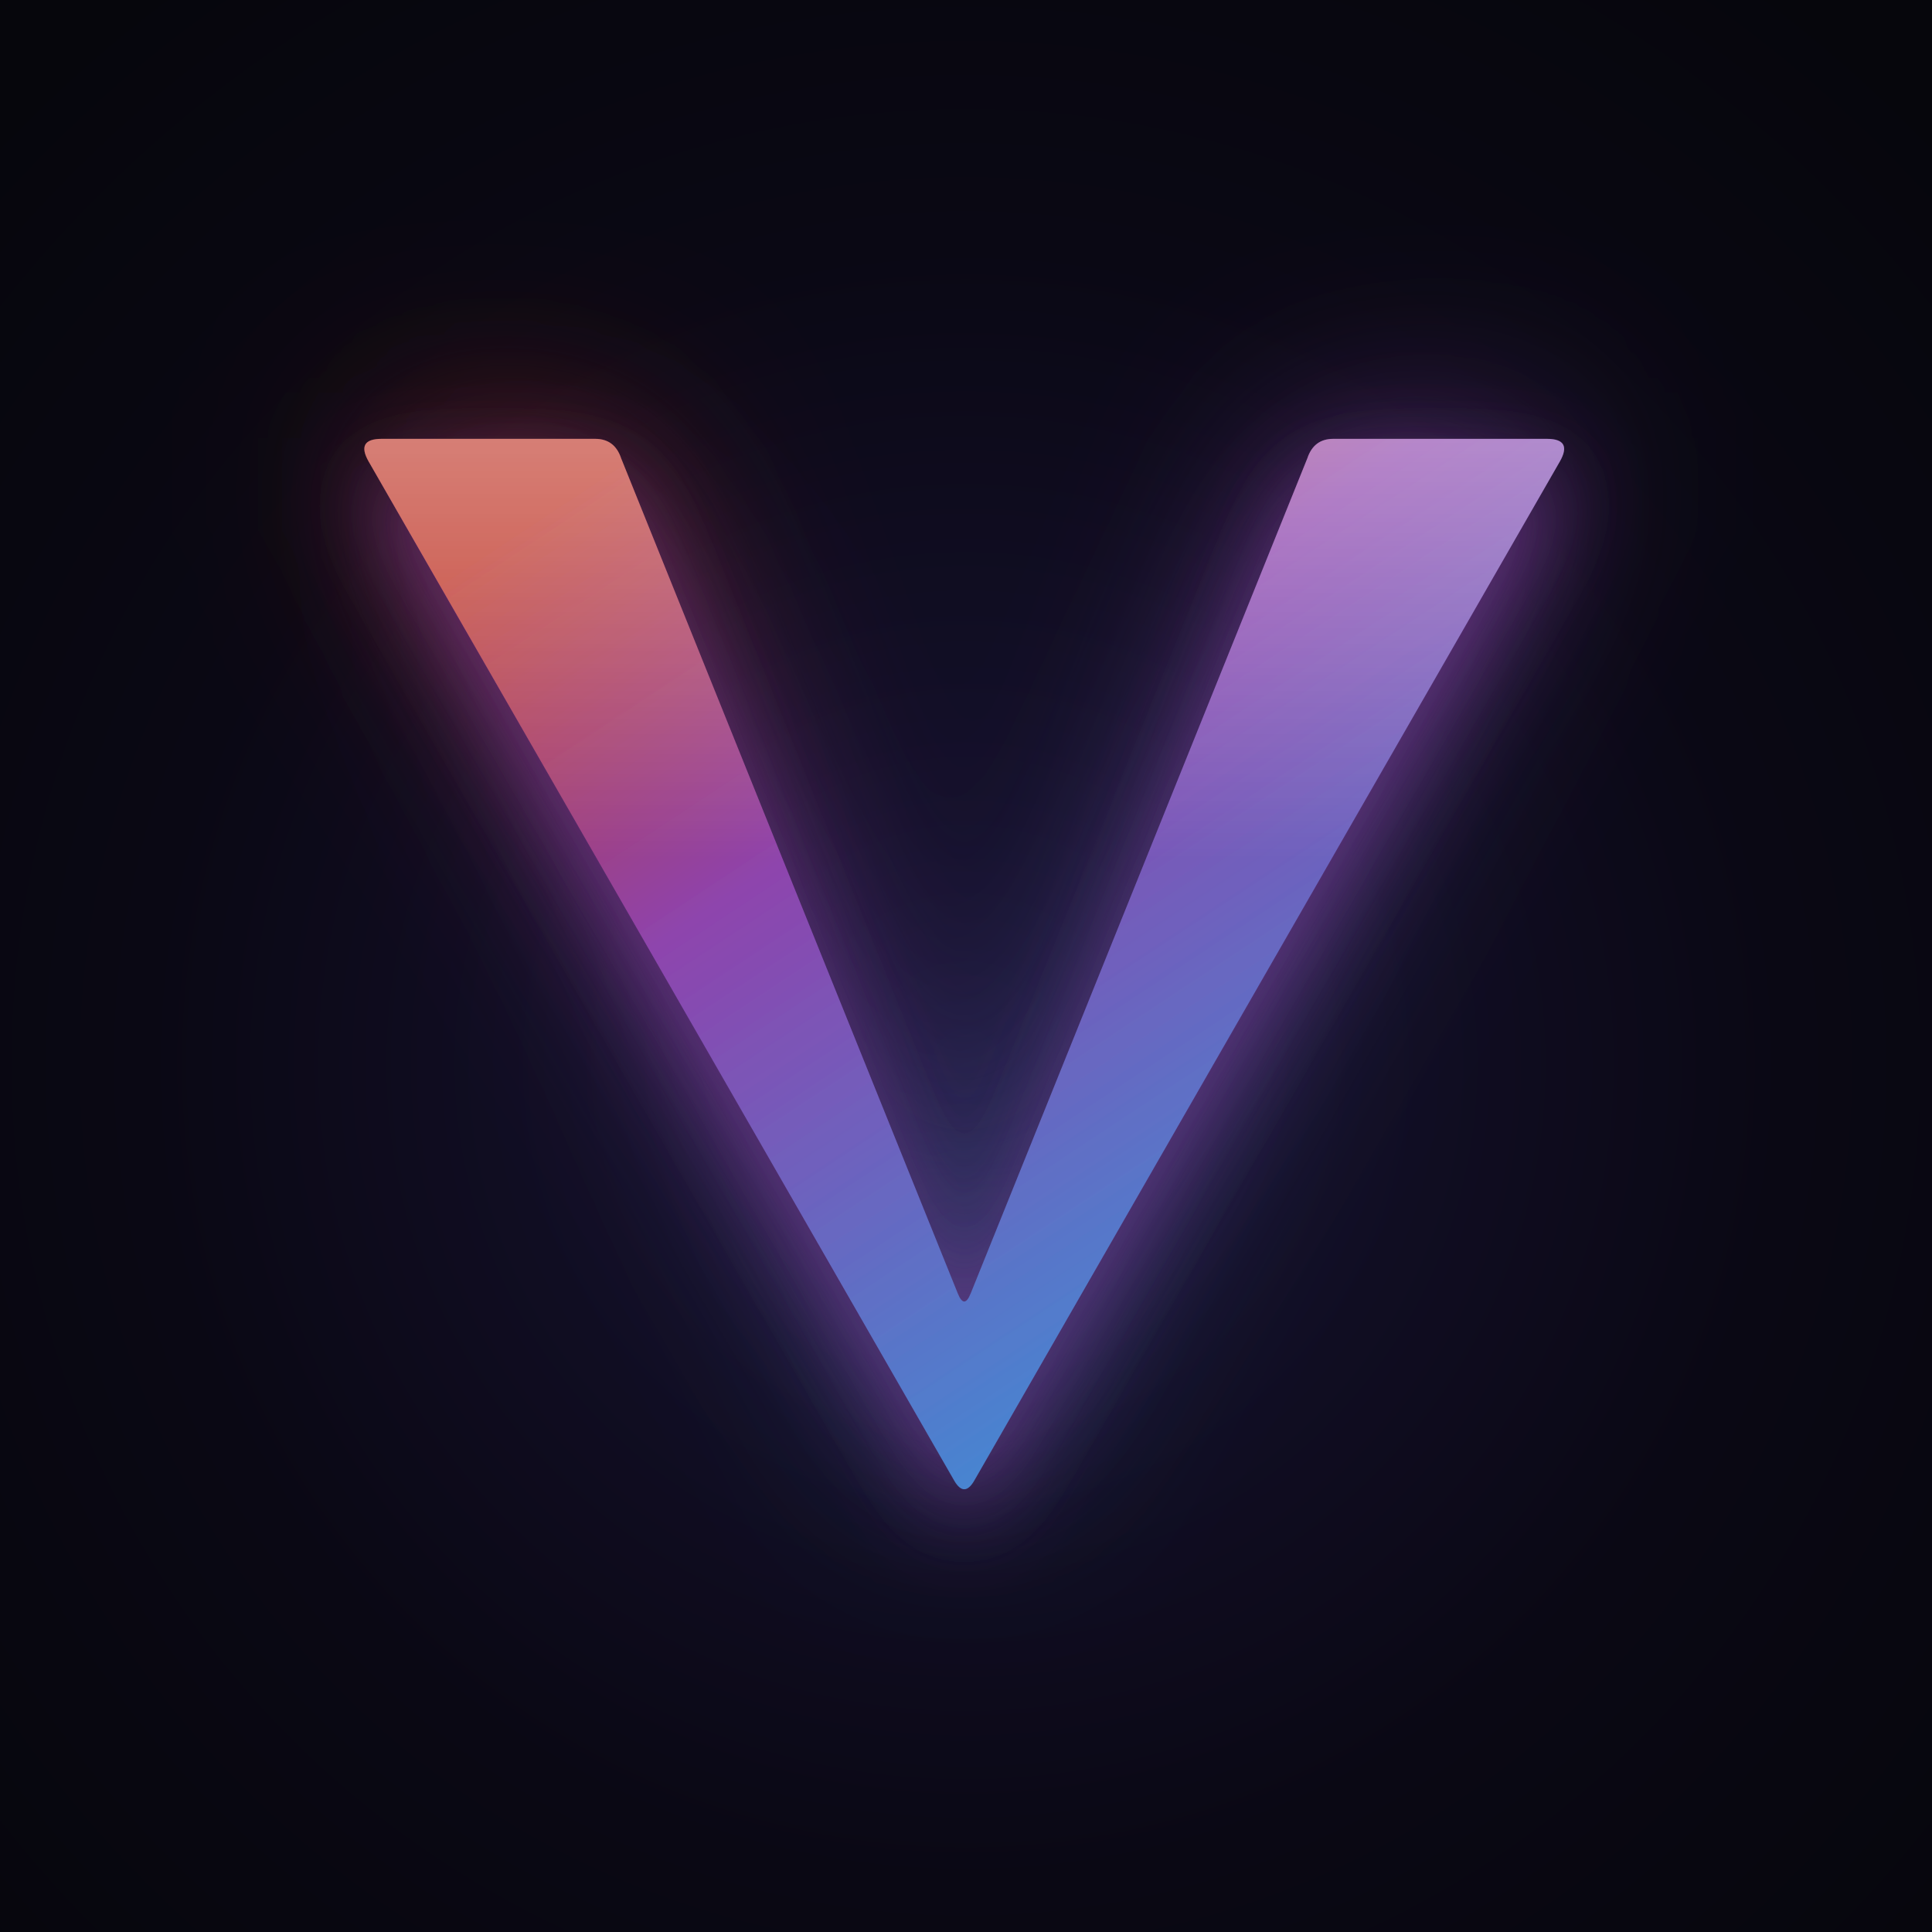
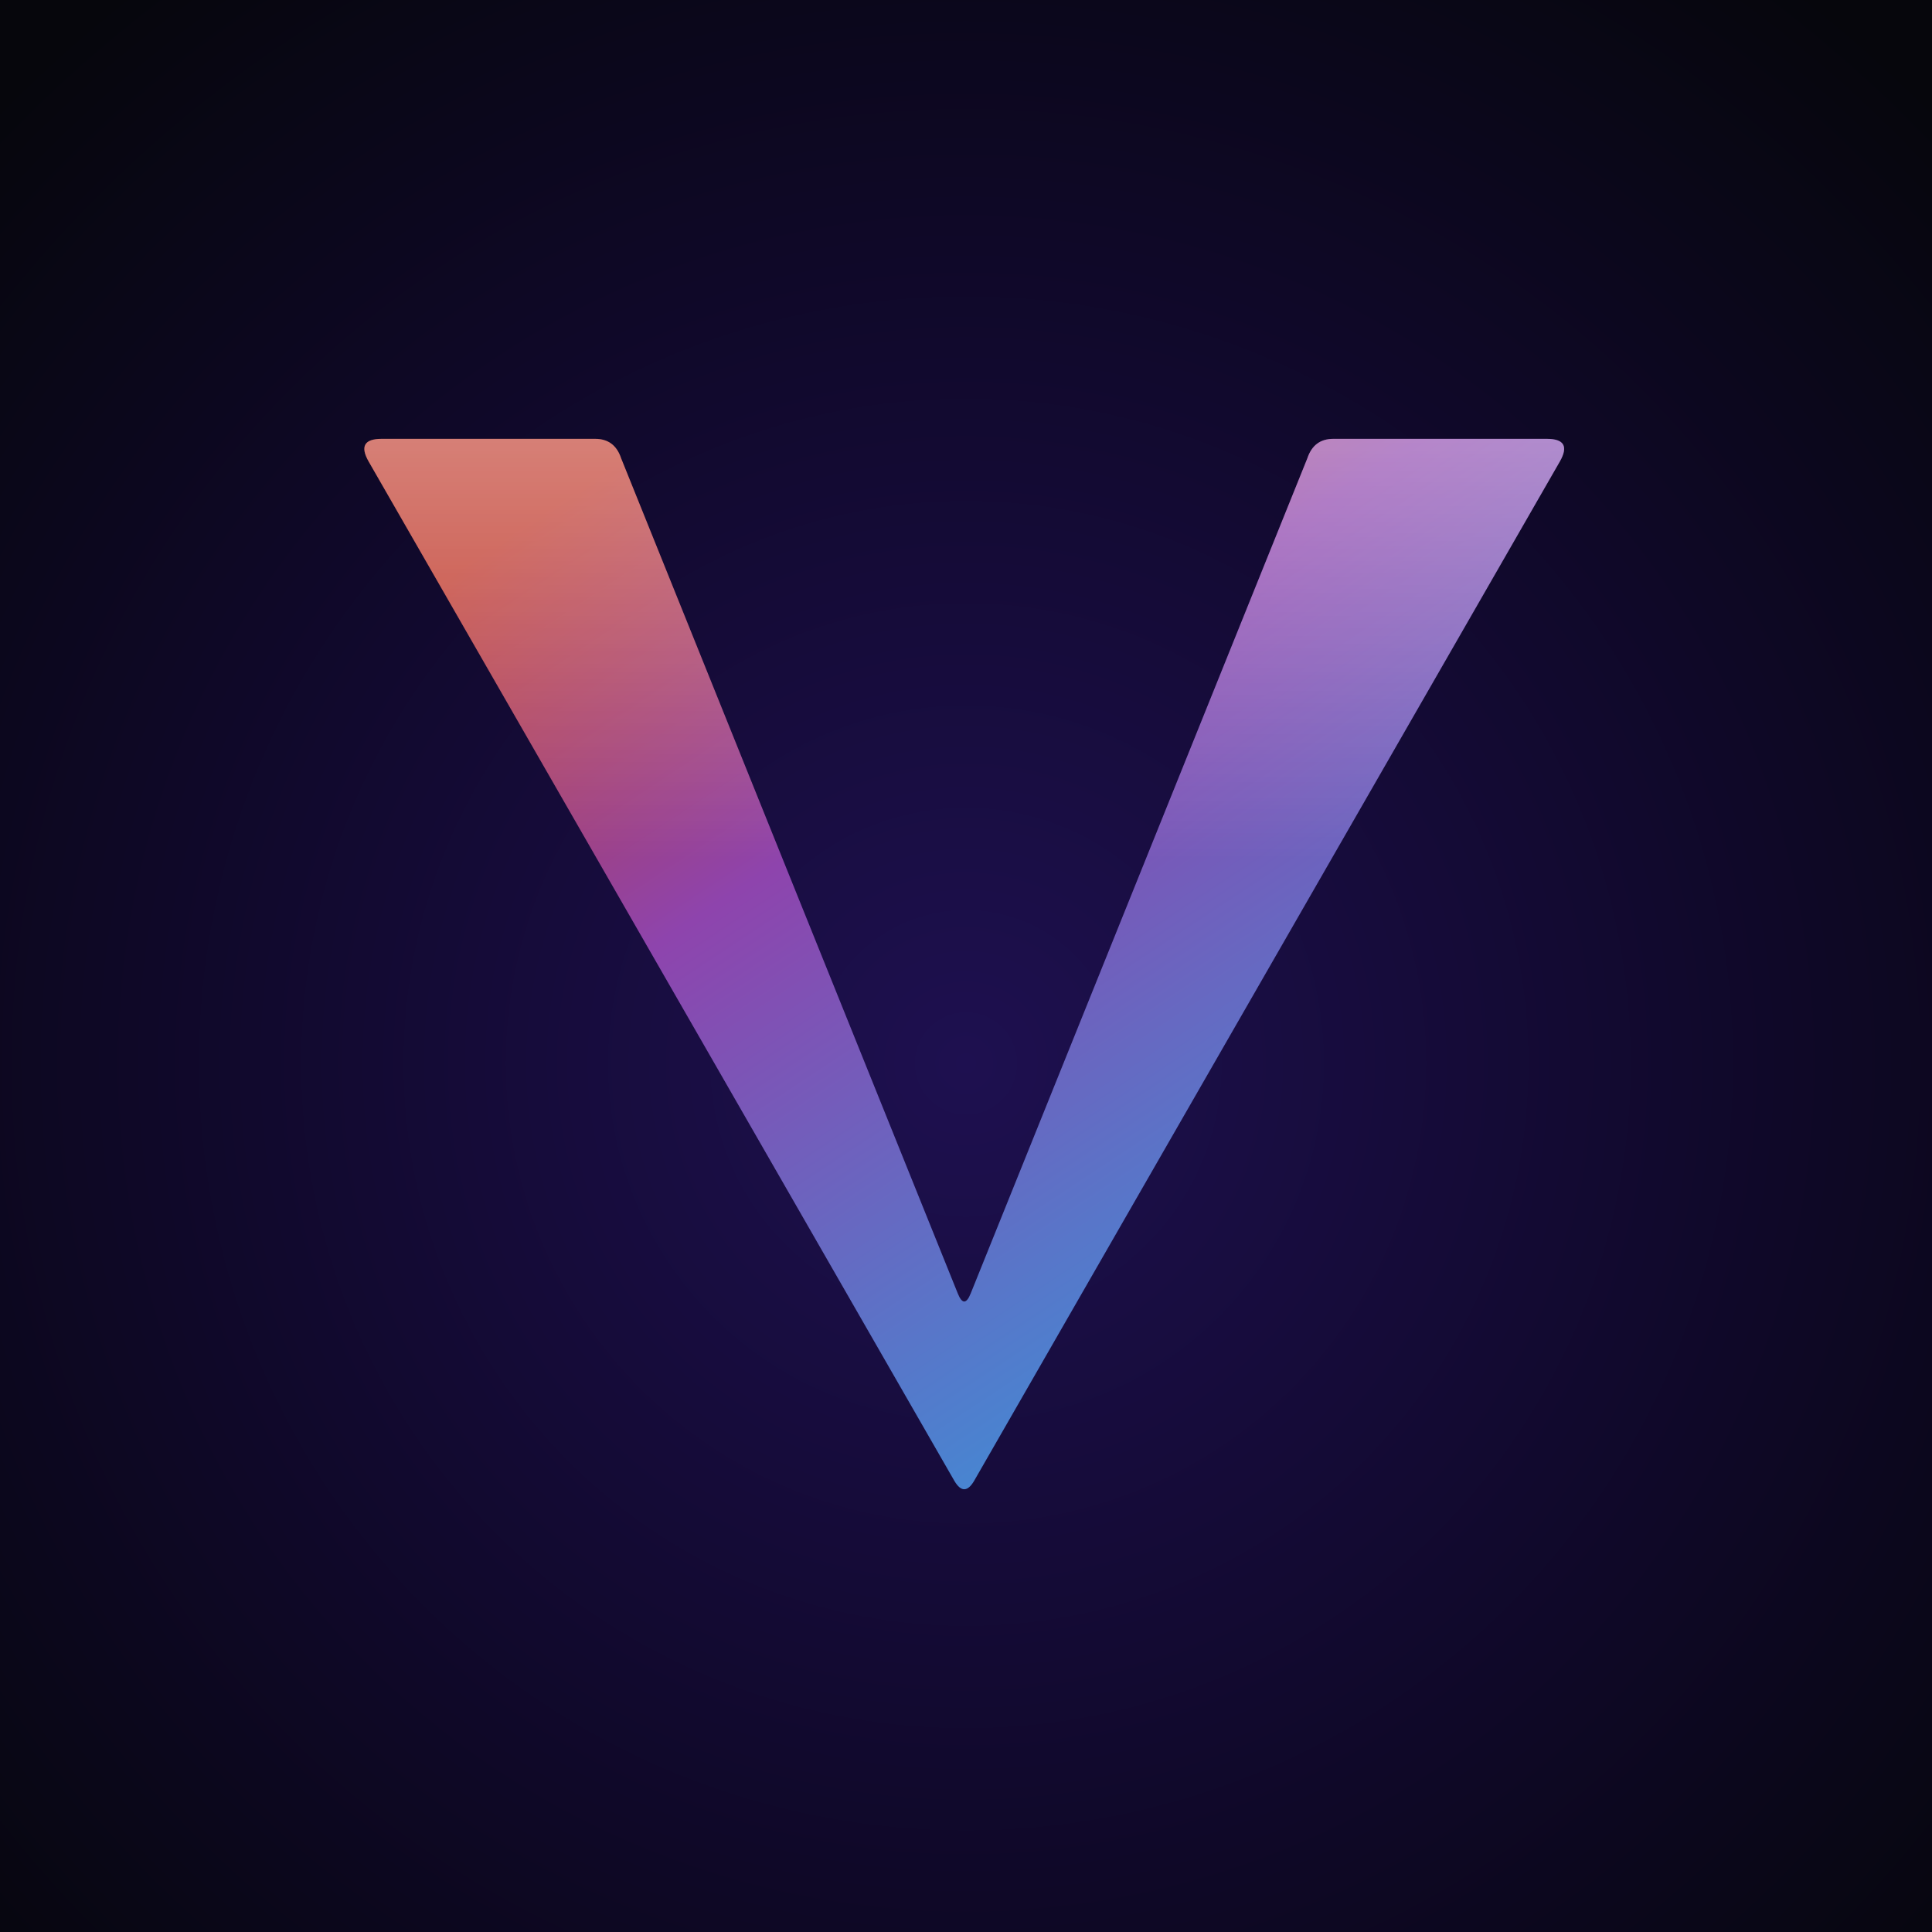
<svg xmlns="http://www.w3.org/2000/svg" width="456" height="456" viewBox="0 0 456 456">
  <defs>
    <radialGradient id="bg" cx="50%" cy="55%" r="70%">
-       <stop offset="0%" stop-color="#181434" />
-       <stop offset="60%" stop-color="#0A0814" />
+       <stop offset="0%" stop-color="#1E1050" />
+       <stop offset="60%" stop-color="#0F0828" />
      <stop offset="100%" stop-color="#06060C" />
    </radialGradient>
    <linearGradient id="vfill" x1="0.18" y1="0.05" x2="0.86" y2="0.95">
      <stop offset="0%" stop-color="#C0392B" />
      <stop offset="34%" stop-color="#8E44AD" />
      <stop offset="72%" stop-color="#5876C9" />
      <stop offset="100%" stop-color="#3498DB" />
    </linearGradient>
    <linearGradient id="vhi" x1="0.5" y1="0" x2="0.5" y2="0.4">
      <stop offset="0%" stop-color="#FFFFFF" stop-opacity="0.42" />
      <stop offset="100%" stop-color="#FFFFFF" stop-opacity="0" />
    </linearGradient>
-     <filter id="bloom" x="-50%" y="-50%" width="200%" height="200%">
-       <feGaussianBlur stdDeviation="30" />
-     </filter>
-     <filter id="drop" x="-25%" y="-25%" width="150%" height="150%">
-       <feDropShadow dx="0" dy="11" stdDeviation="14" flood-color="#8E44AD" flood-opacity="0.55" />
-     </filter>
  </defs>
  <rect width="456" height="456" fill="url(#bg)" />
  <g transform="translate(32 31) scale(0.764)">
-     <path fill="url(#vfill)" opacity="0.55" filter="url(#bloom)" d="M 76 95 Q 68 95 72 102 L 253 417 Q 256 422 259 417 L 440 102 Q 444 95 436 95 L 370 95 Q 364 95 362 101 L 258 359 Q 256 364 254 359 L 150 101 Q 148 95 142 95 Z" />
-     <path fill="url(#vfill)" filter="url(#drop)" d="M 76 95 Q 68 95 72 102 L 253 417 Q 256 422 259 417 L 440 102 Q 444 95 436 95 L 370 95 Q 364 95 362 101 L 258 359 Q 256 364 254 359 L 150 101 Q 148 95 142 95 Z" />
+     <path fill="url(#vfill)" d="M 76 95 Q 68 95 72 102 L 253 417 Q 256 422 259 417 L 440 102 Q 444 95 436 95 L 370 95 Q 364 95 362 101 L 258 359 Q 256 364 254 359 L 150 101 Q 148 95 142 95 Z" />
    <path fill="url(#vhi)" opacity="0.85" d="M 76 95 Q 68 95 72 102 L 253 417 Q 256 422 259 417 L 440 102 Q 444 95 436 95 L 370 95 Q 364 95 362 101 L 258 359 Q 256 364 254 359 L 150 101 Q 148 95 142 95 Z" />
  </g>
</svg>
